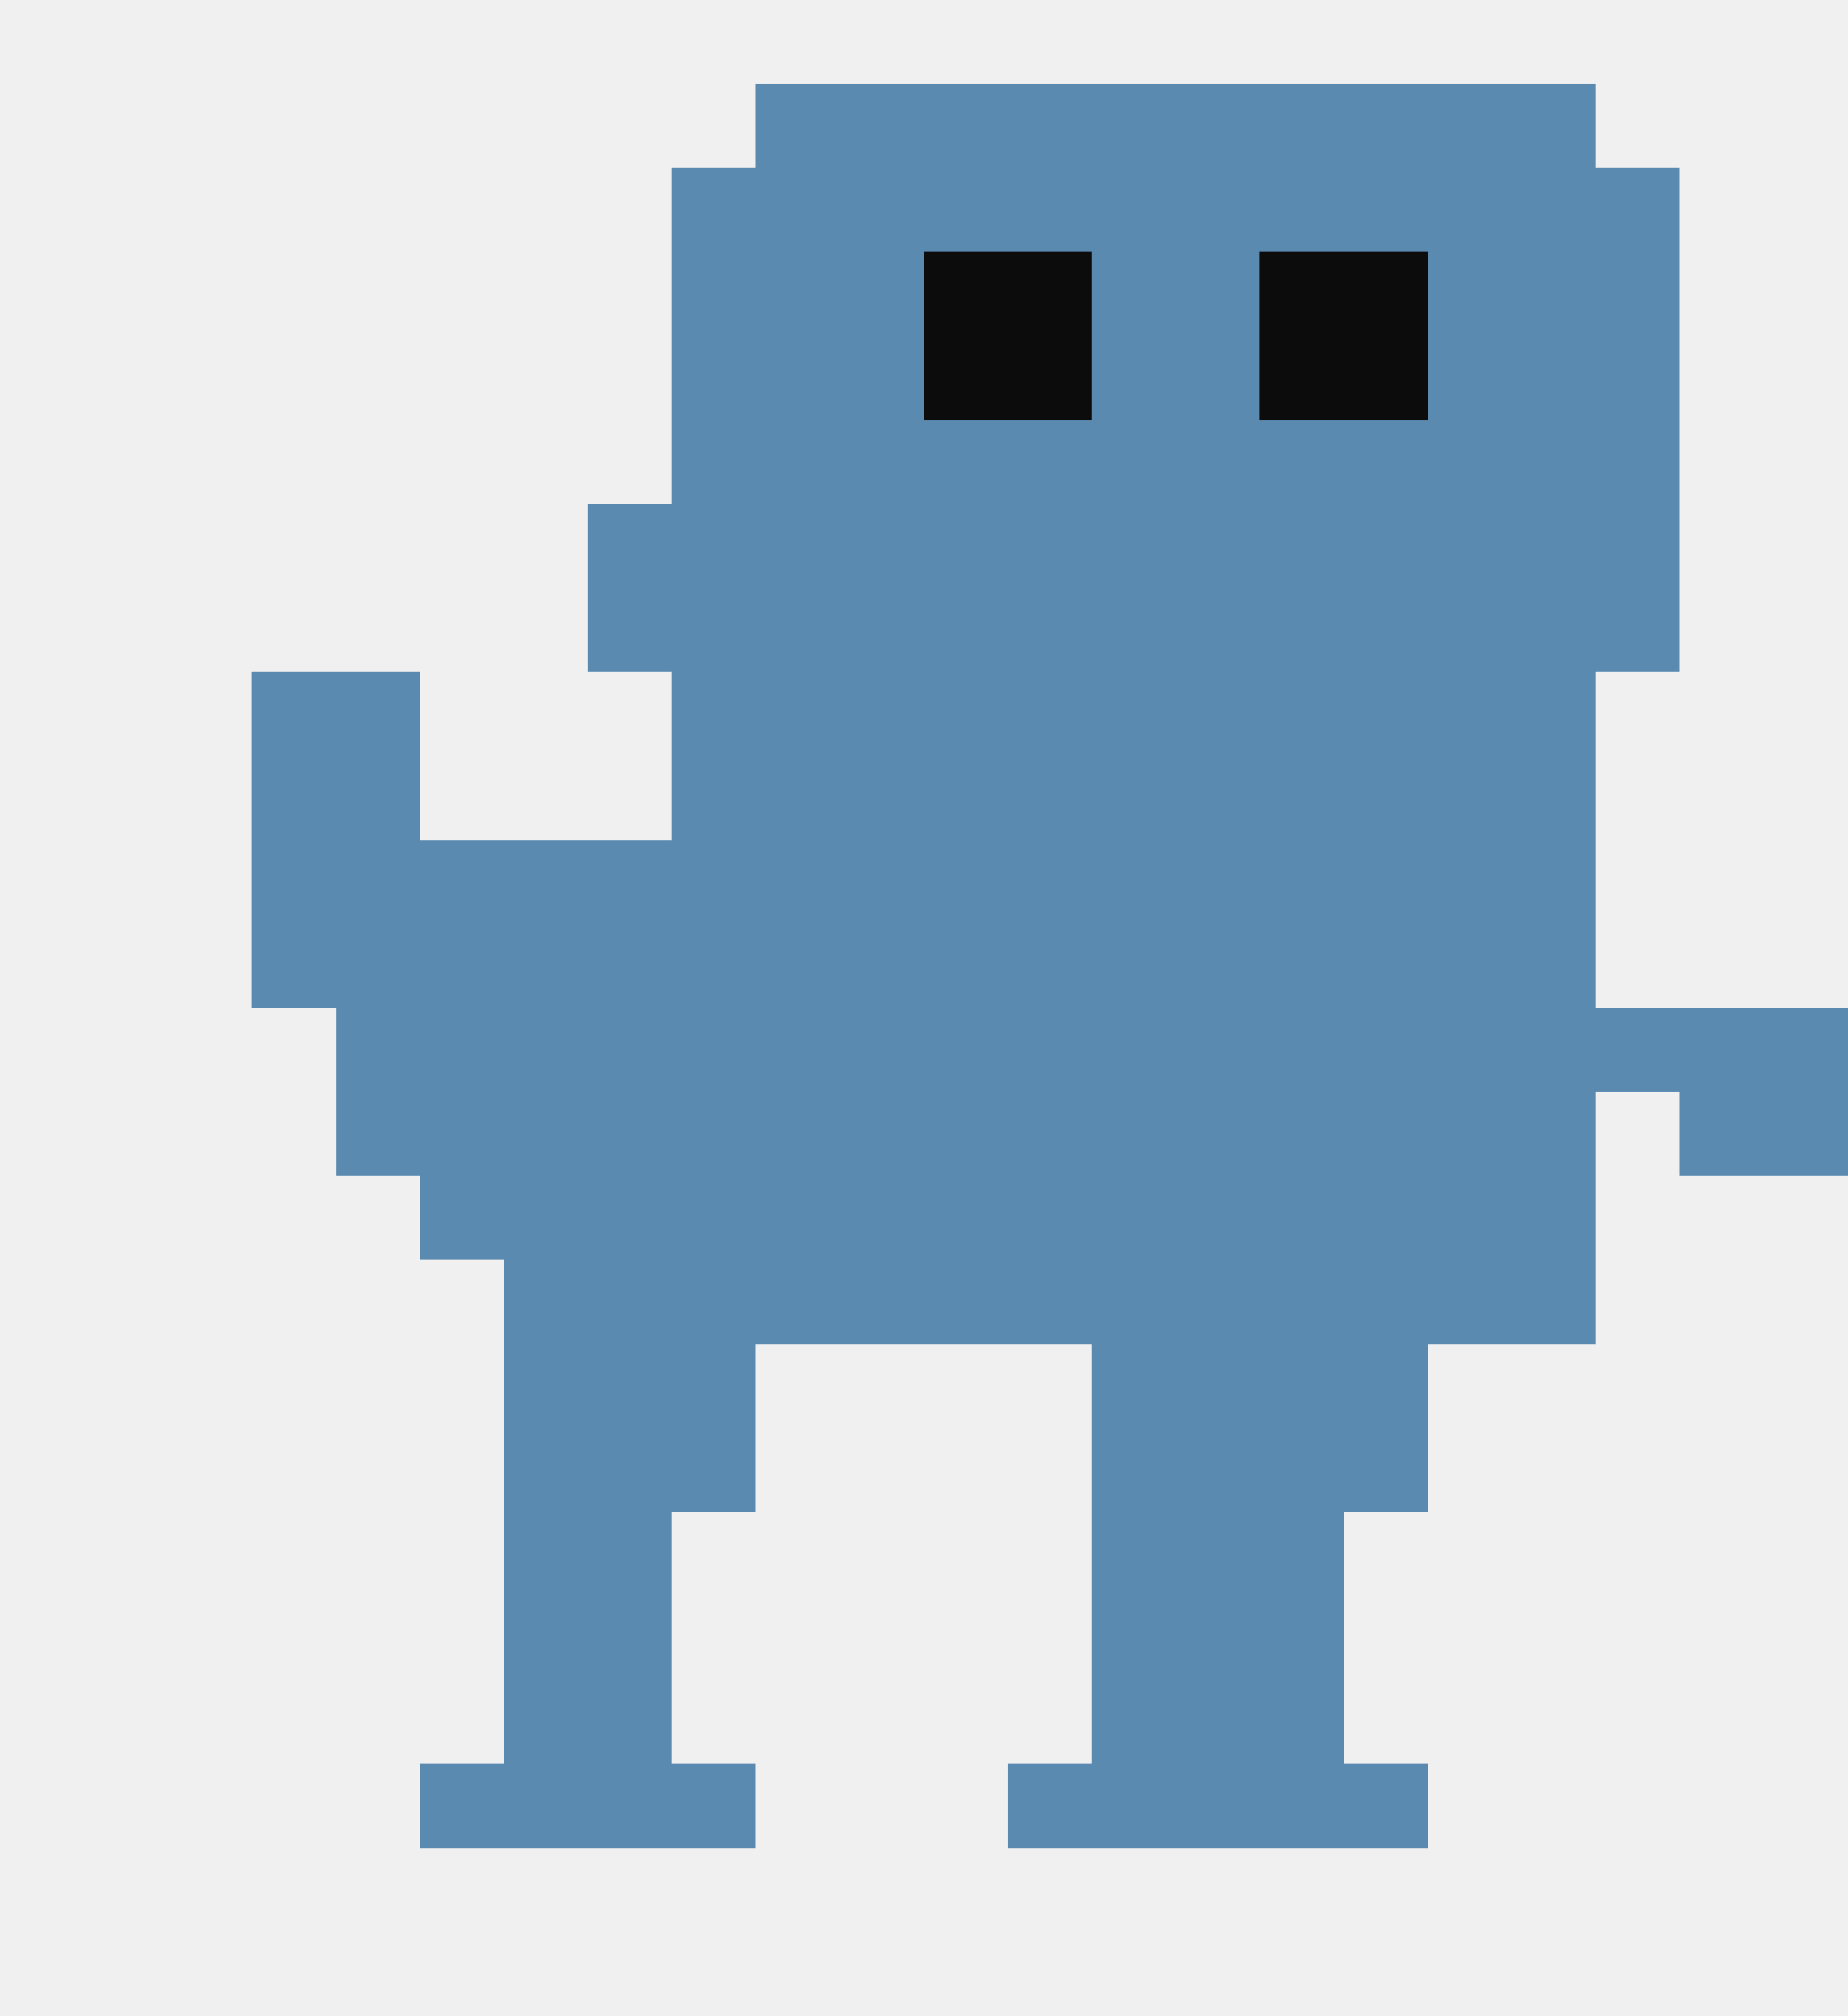
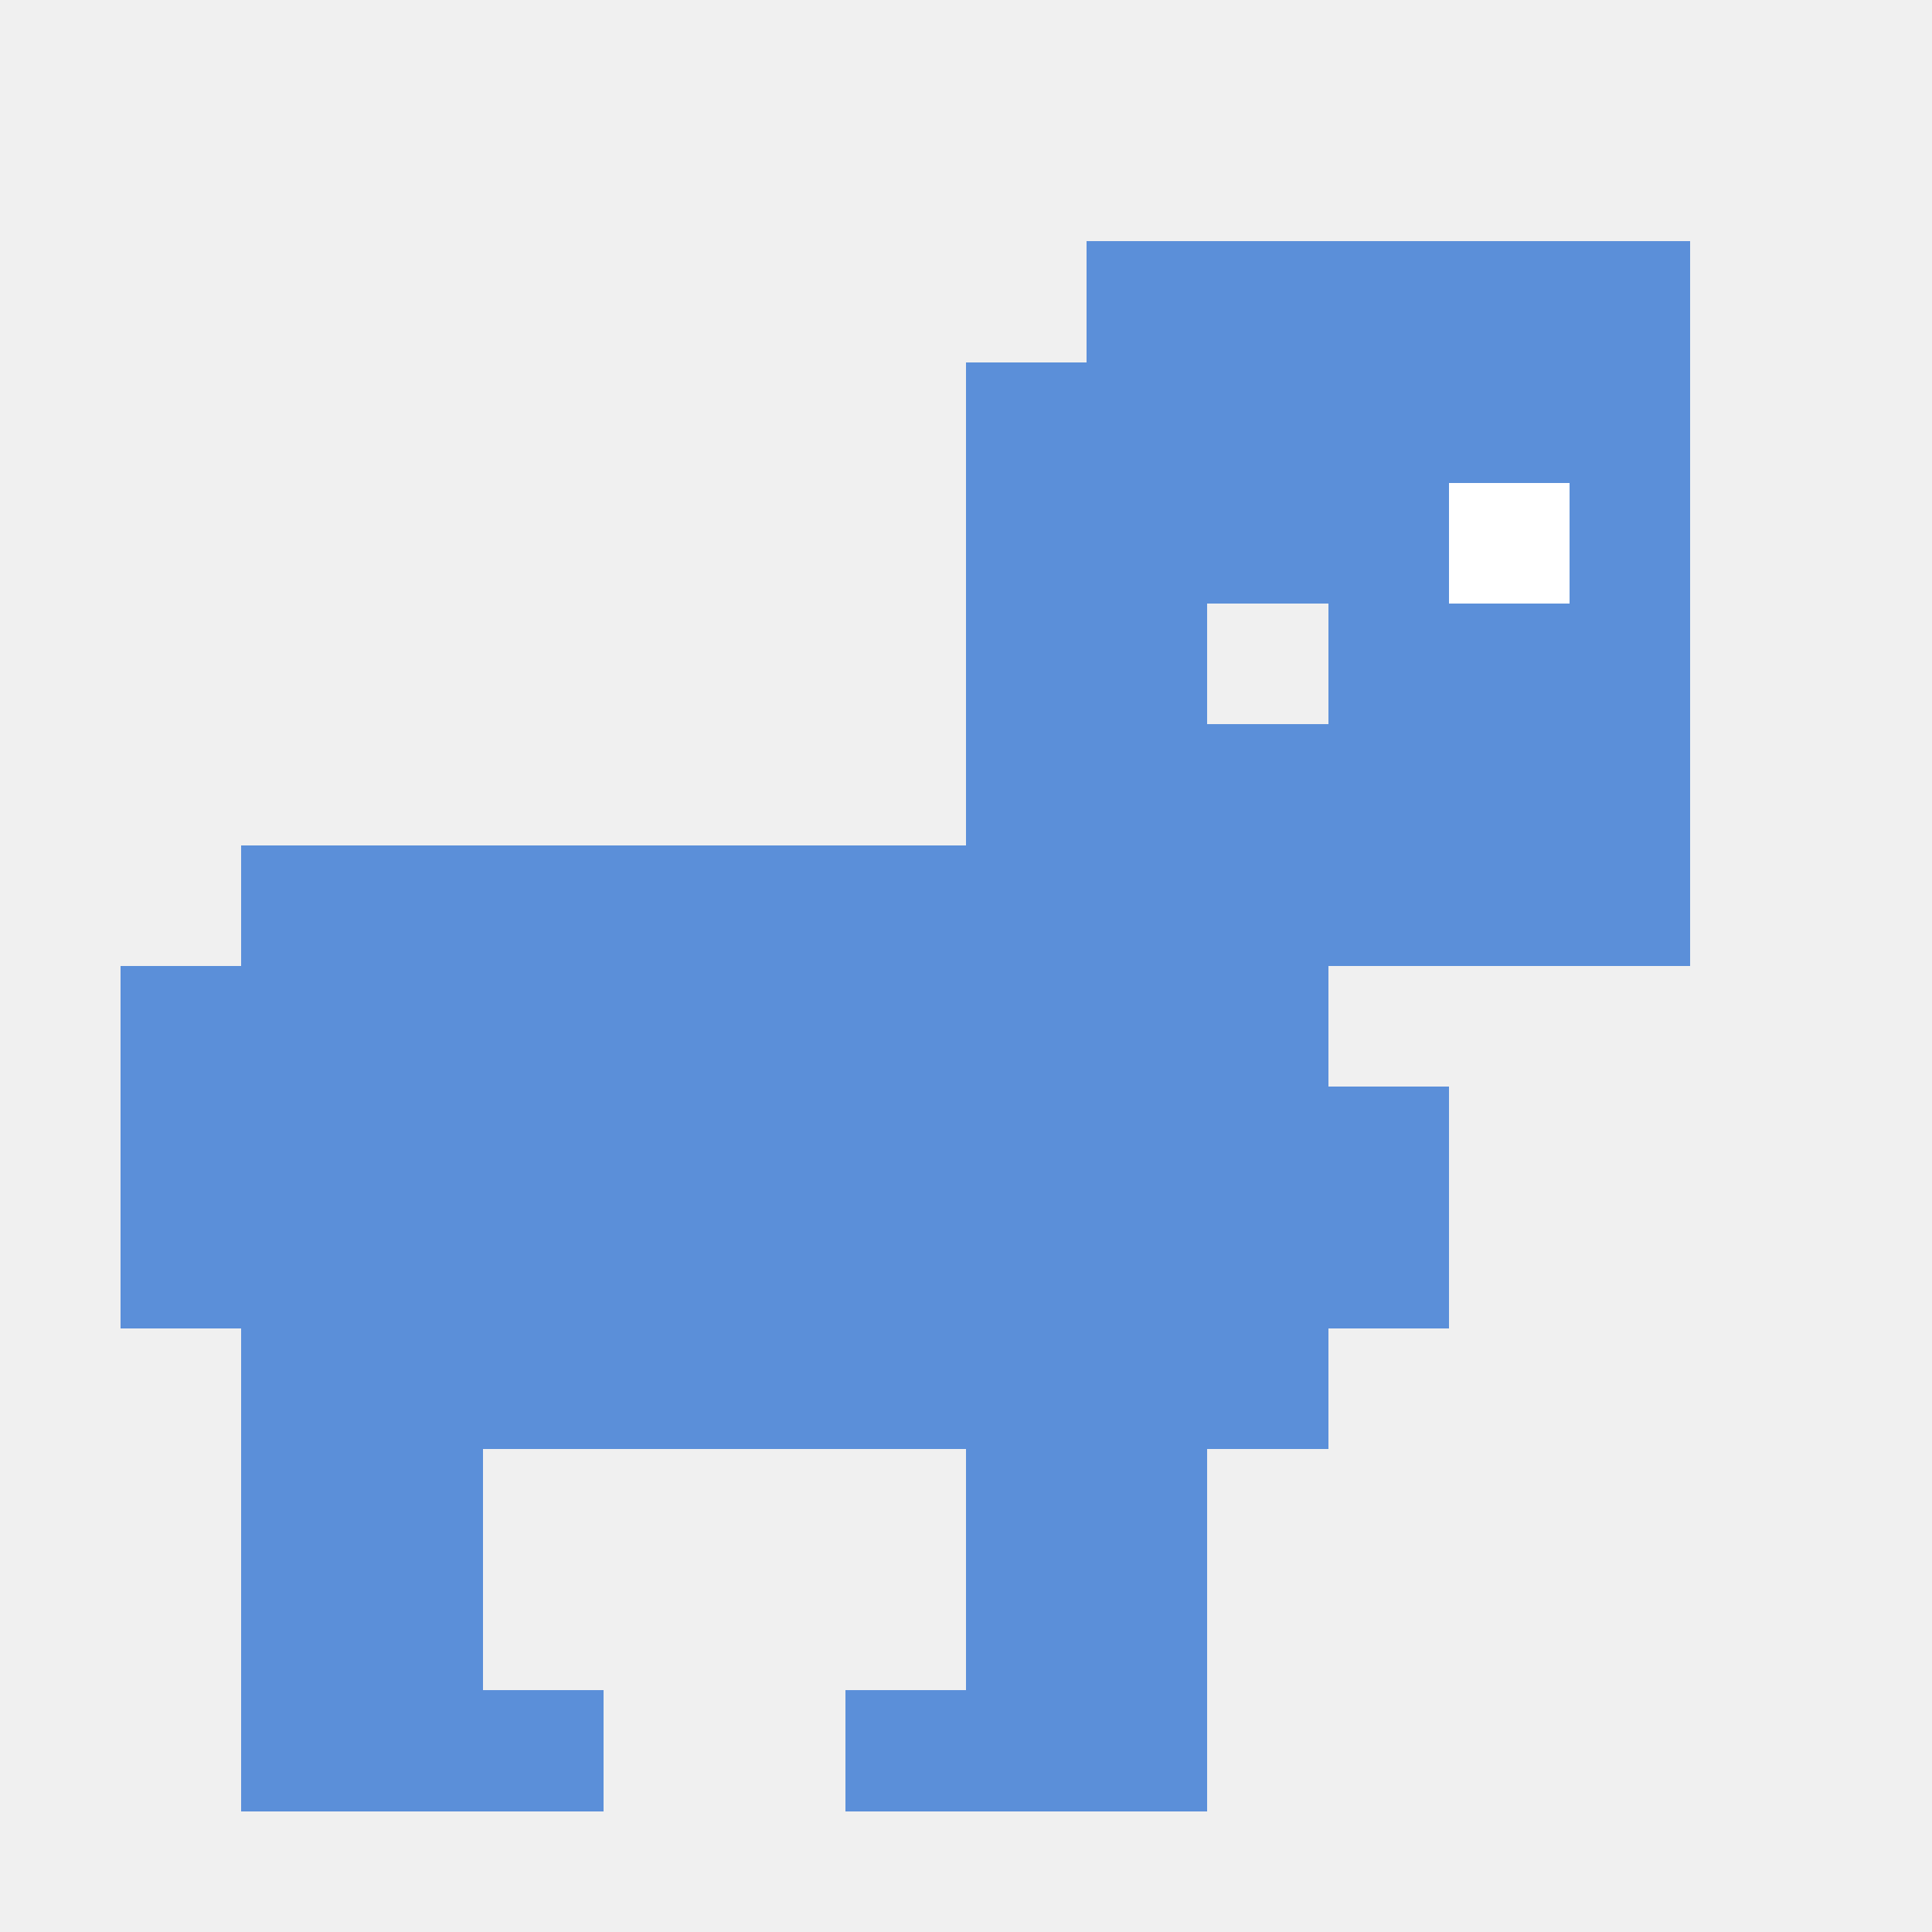
- <svg xmlns="http://www.w3.org/2000/svg" viewBox="0 0 22 24" shape-rendering="crispEdges" fill="#5B8AB0">
-   <rect x="9" y="1" width="10" height="1" />
-   <rect x="8" y="2" width="12" height="1" />
-   <rect x="8" y="3" width="12" height="1" />
-   <rect x="8" y="4" width="12" height="1" />
-   <rect x="8" y="5" width="12" height="1" />
-   <rect x="7" y="6" width="13" height="1" />
-   <rect x="7" y="7" width="13" height="1" />
-   <rect x="11" y="3" width="2" height="2" fill="#0c0c0c" />
-   <rect x="15" y="3" width="2" height="2" fill="#0c0c0c" />
-   <rect x="3" y="8" width="2" height="1" />
-   <rect x="8" y="8" width="11" height="1" />
-   <rect x="3" y="9" width="2" height="1" />
-   <rect x="8" y="9" width="11" height="1" />
-   <rect x="3" y="10" width="16" height="1" />
-   <rect x="3" y="11" width="16" height="1" />
-   <rect x="4" y="12" width="15" height="1" />
-   <rect x="4" y="13" width="15" height="1" />
-   <rect x="5" y="14" width="14" height="1" />
-   <rect x="6" y="15" width="13" height="1" />
-   <rect x="19" y="12" width="3" height="1" />
-   <rect x="20" y="13" width="2" height="1" />
-   <rect x="6" y="16" width="3" height="1" />
-   <rect x="13" y="16" width="4" height="1" />
-   <rect x="6" y="17" width="3" height="1" />
-   <rect x="13" y="17" width="4" height="1" />
-   <rect x="6" y="18" width="2" height="1" />
-   <rect x="13" y="18" width="3" height="1" />
-   <rect x="6" y="19" width="2" height="1" />
-   <rect x="13" y="19" width="3" height="1" />
-   <rect x="6" y="20" width="2" height="1" />
-   <rect x="13" y="20" width="3" height="1" />
-   <rect x="5" y="21" width="4" height="1" />
-   <rect x="12" y="21" width="5" height="1" />
+ <svg xmlns="http://www.w3.org/2000/svg" viewBox="0 0 16 16" shape-rendering="crispEdges" width="64" height="64">
+   <g fill="#5b8fd9">
+     <rect x="9" y="2" width="5" height="1" />
+     <rect x="8" y="3" width="6" height="1" />
+     <rect x="8" y="4" width="6" height="1" />
+     <rect x="8" y="5" width="2" height="1" />
+     <rect x="11" y="5" width="3" height="1" />
+     <rect x="8" y="6" width="6" height="1" />
+     <rect x="9" y="7" width="5" height="1" />
+     <rect x="2" y="7" width="8" height="1" />
+     <rect x="1" y="8" width="10" height="1" />
+     <rect x="1" y="9" width="11" height="1" />
+     <rect x="1" y="10" width="11" height="1" />
+     <rect x="2" y="11" width="9" height="1" />
+     <rect x="2" y="12" width="2" height="2" />
+     <rect x="8" y="12" width="2" height="2" />
+     <rect x="2" y="14" width="3" height="1" />
+     <rect x="7" y="14" width="3" height="1" />
+   </g>
+   <rect x="12" y="4" width="1" height="1" fill="#ffffff" />
</svg>
